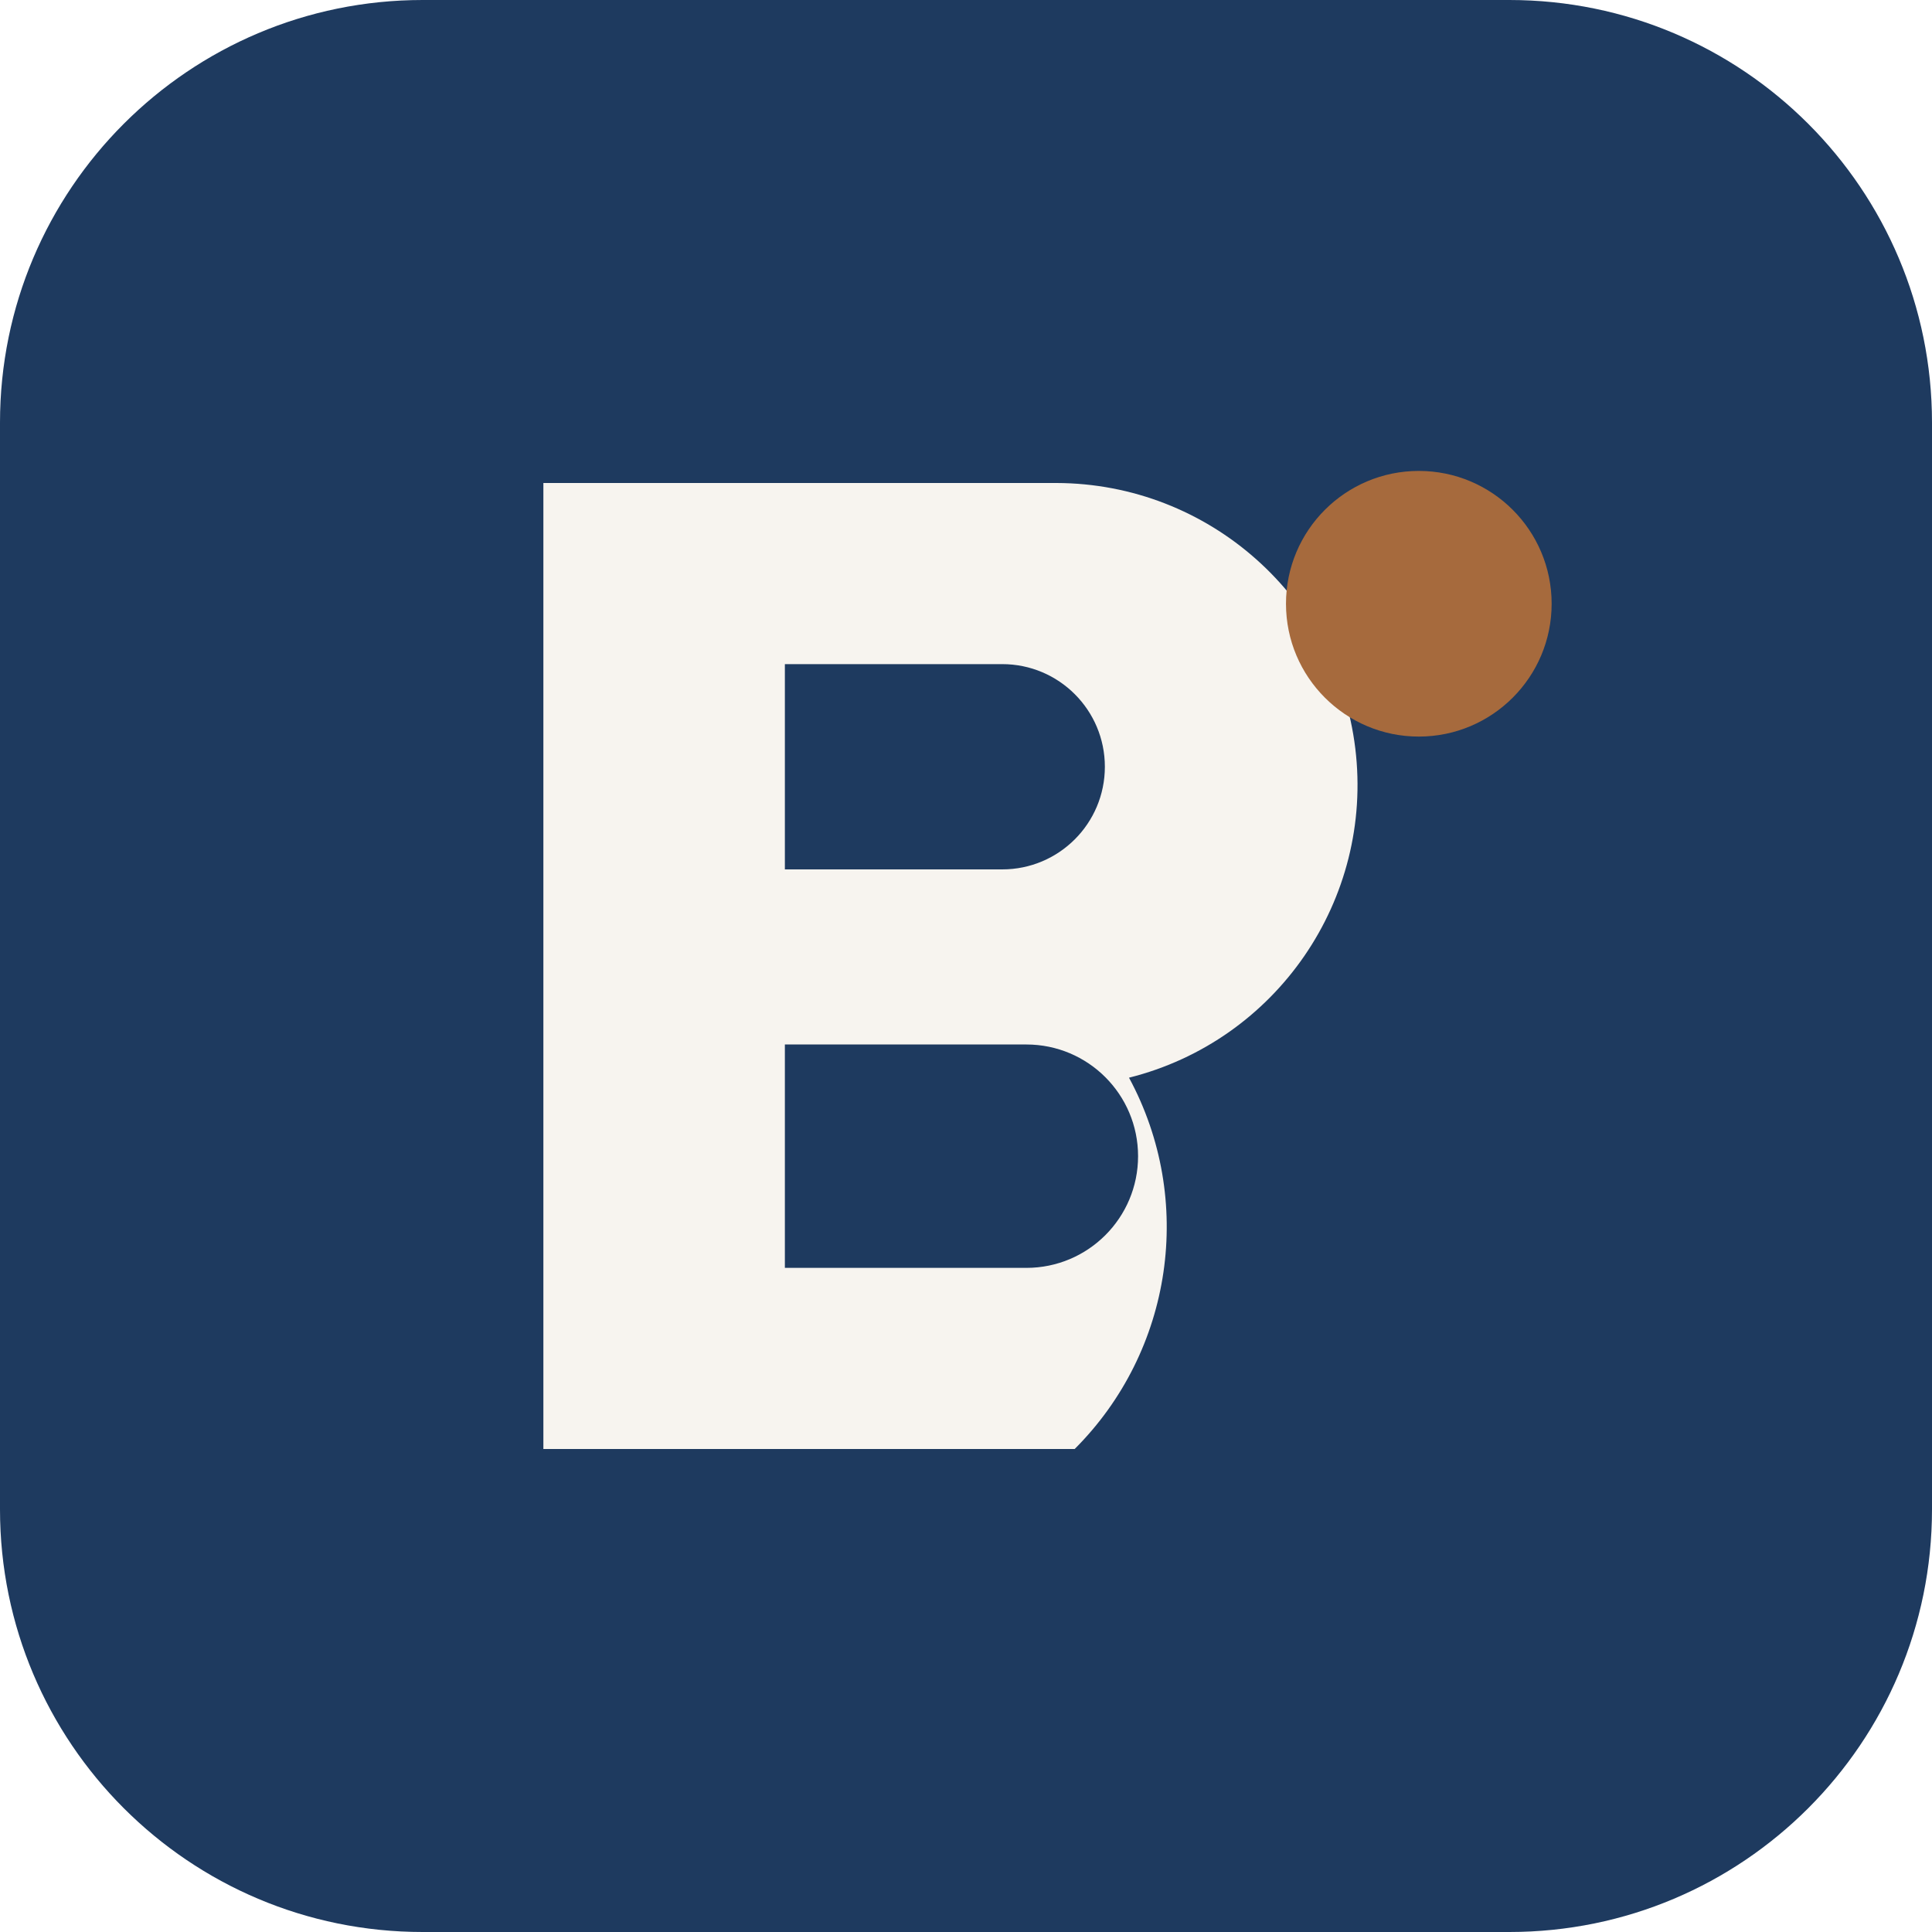
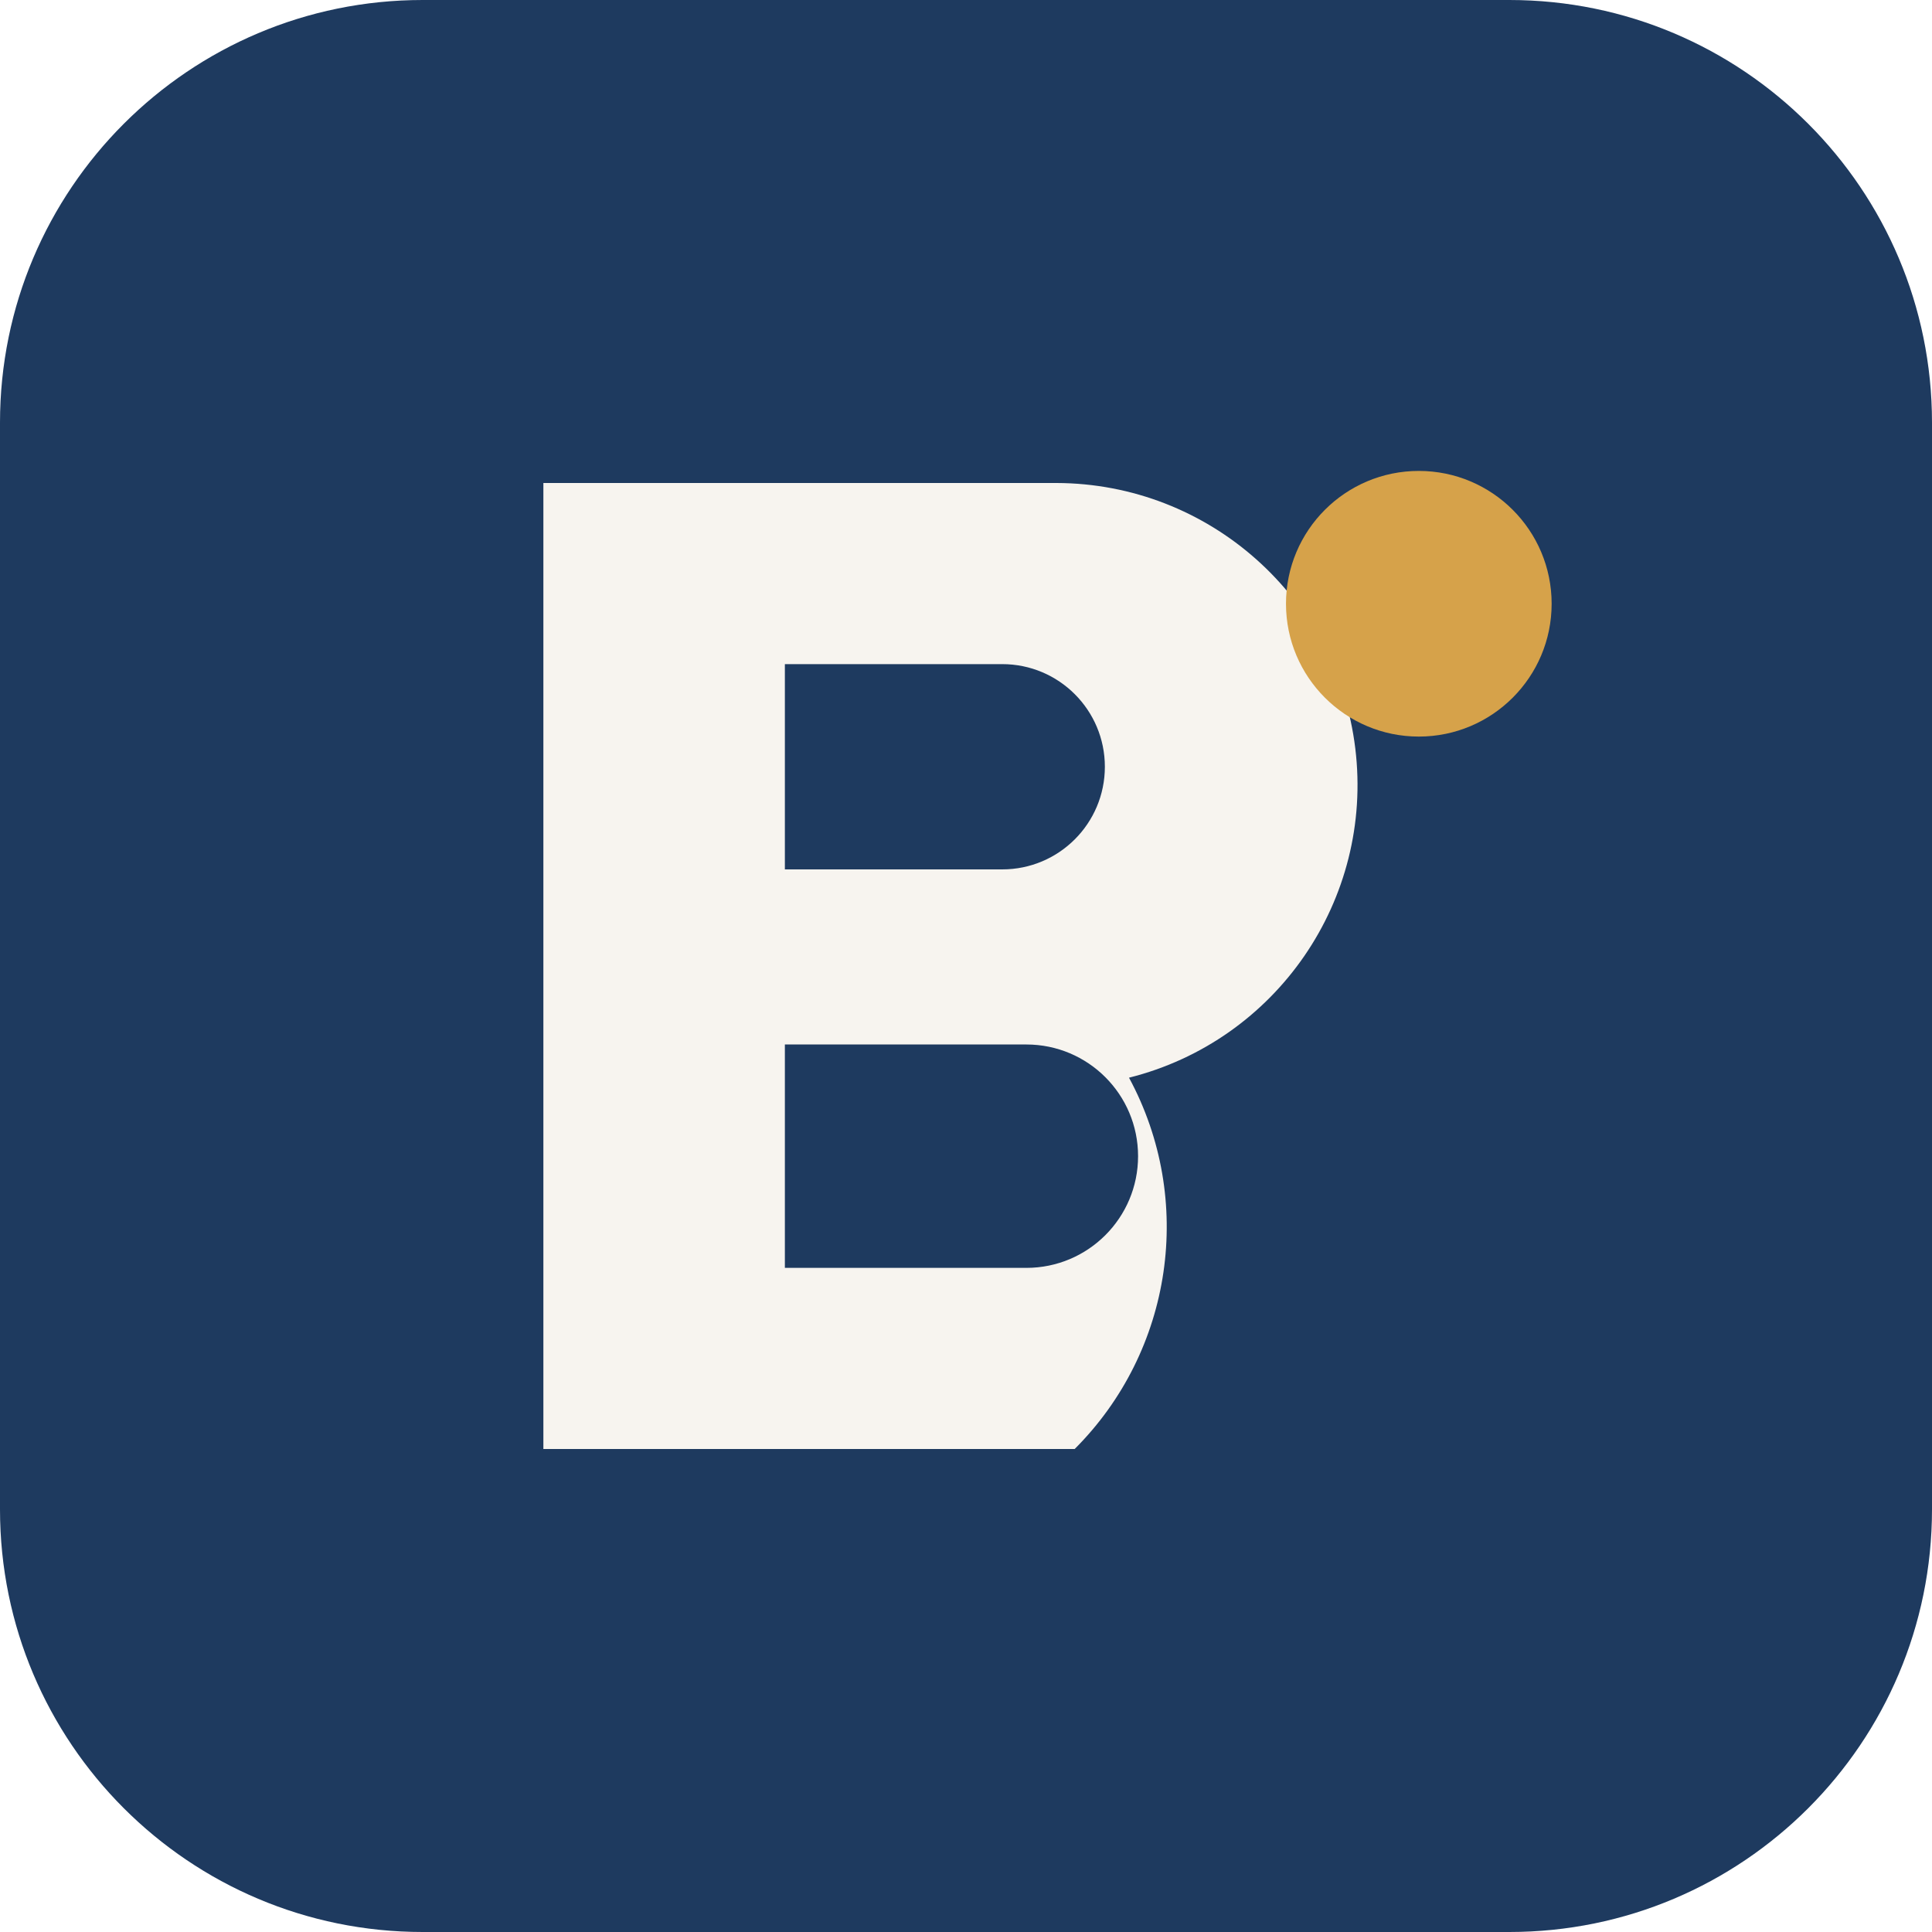
<svg xmlns="http://www.w3.org/2000/svg" width="32" height="32" viewBox="0 0 32 32">
  <rect width="32" height="32" rx="7" fill="#1E3A5F" />
  <path d="M9 8h8.5a5 5 0 0 1 1.2 9.85A5.2 5.2 0 0 1 17.8 24H9V8Zm4 3v3.4h3.6a1.7 1.7 0 0 0 0-3.4H13Zm0 6.3V21h4a1.85 1.85 0 0 0 0-3.7h-4Z" fill="#F7F4EF" />
-   <circle cx="23.5" cy="10" r="2.2" fill="#A66A3D" />
+   <circle cx="23.5" cy="10" r="2.2" fill="#D6A24A" />
</svg>
